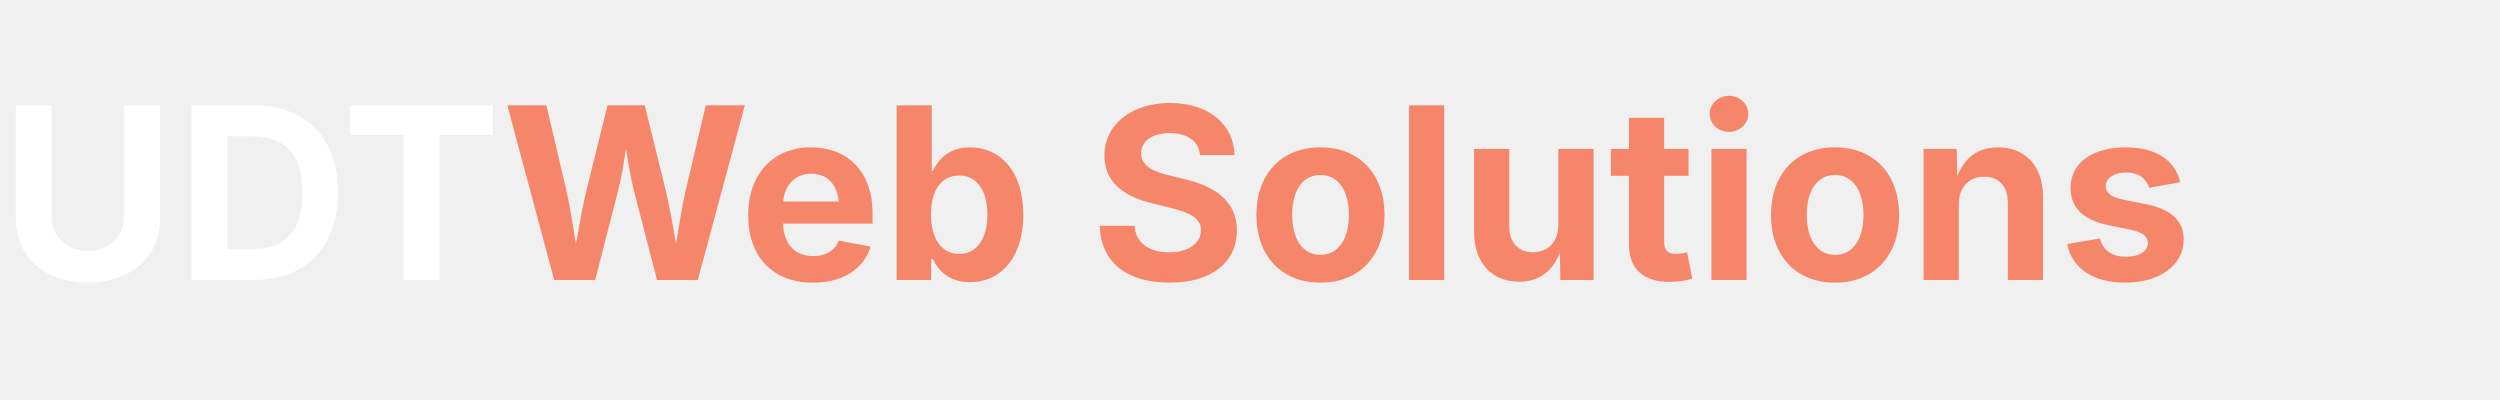
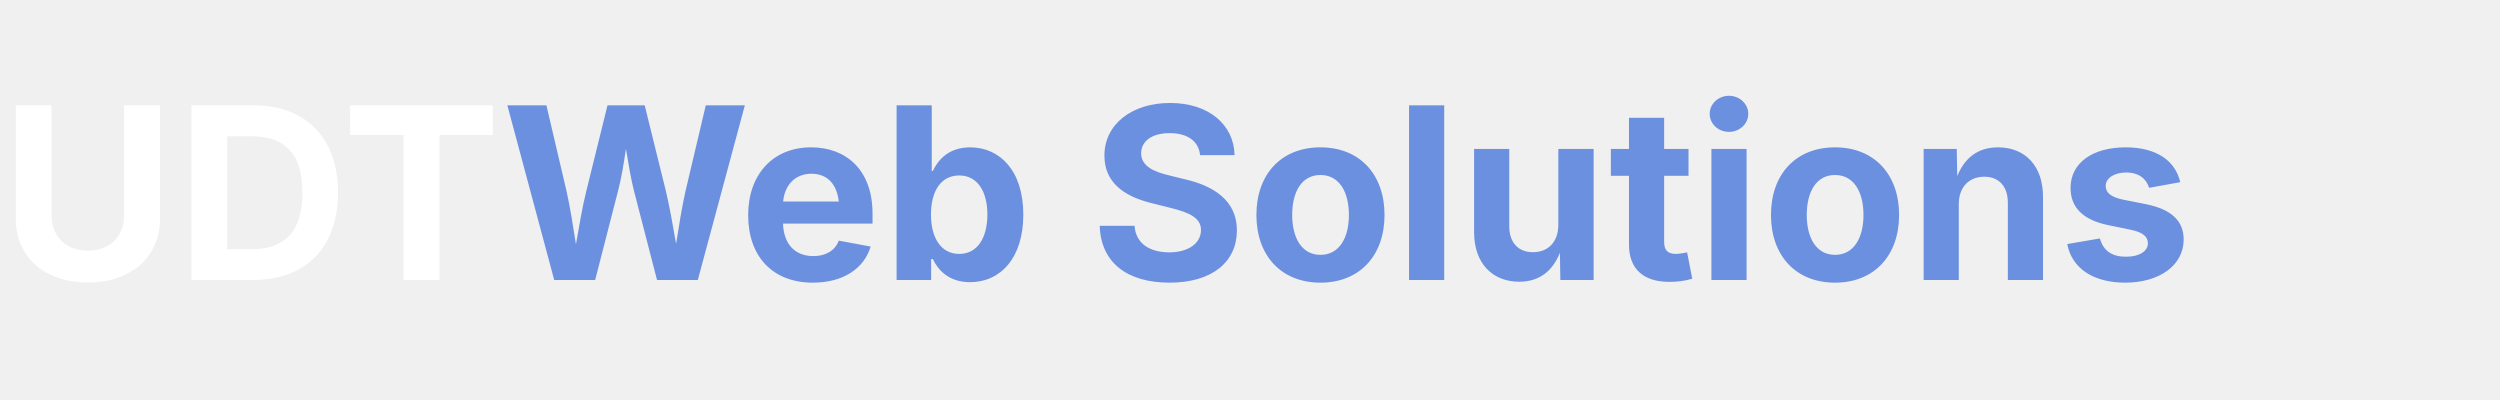
<svg xmlns="http://www.w3.org/2000/svg" width="250" height="40">
-   <text x="0" y="28" font-family="Inter, sans-serif" font-size="24" font-weight="bold" fill="#ffffff">UDT<tspan fill="hsl(12, 88%, 69%)"> Web Solutions</tspan>
+   <text x="0" y="28" font-family="Inter, sans-serif" font-size="24" font-weight="bold" fill="#ffffff">UDT<tspan fill="hsl(221, 65%, 65%)"> Web Solutions</tspan>
  </text>
</svg>
